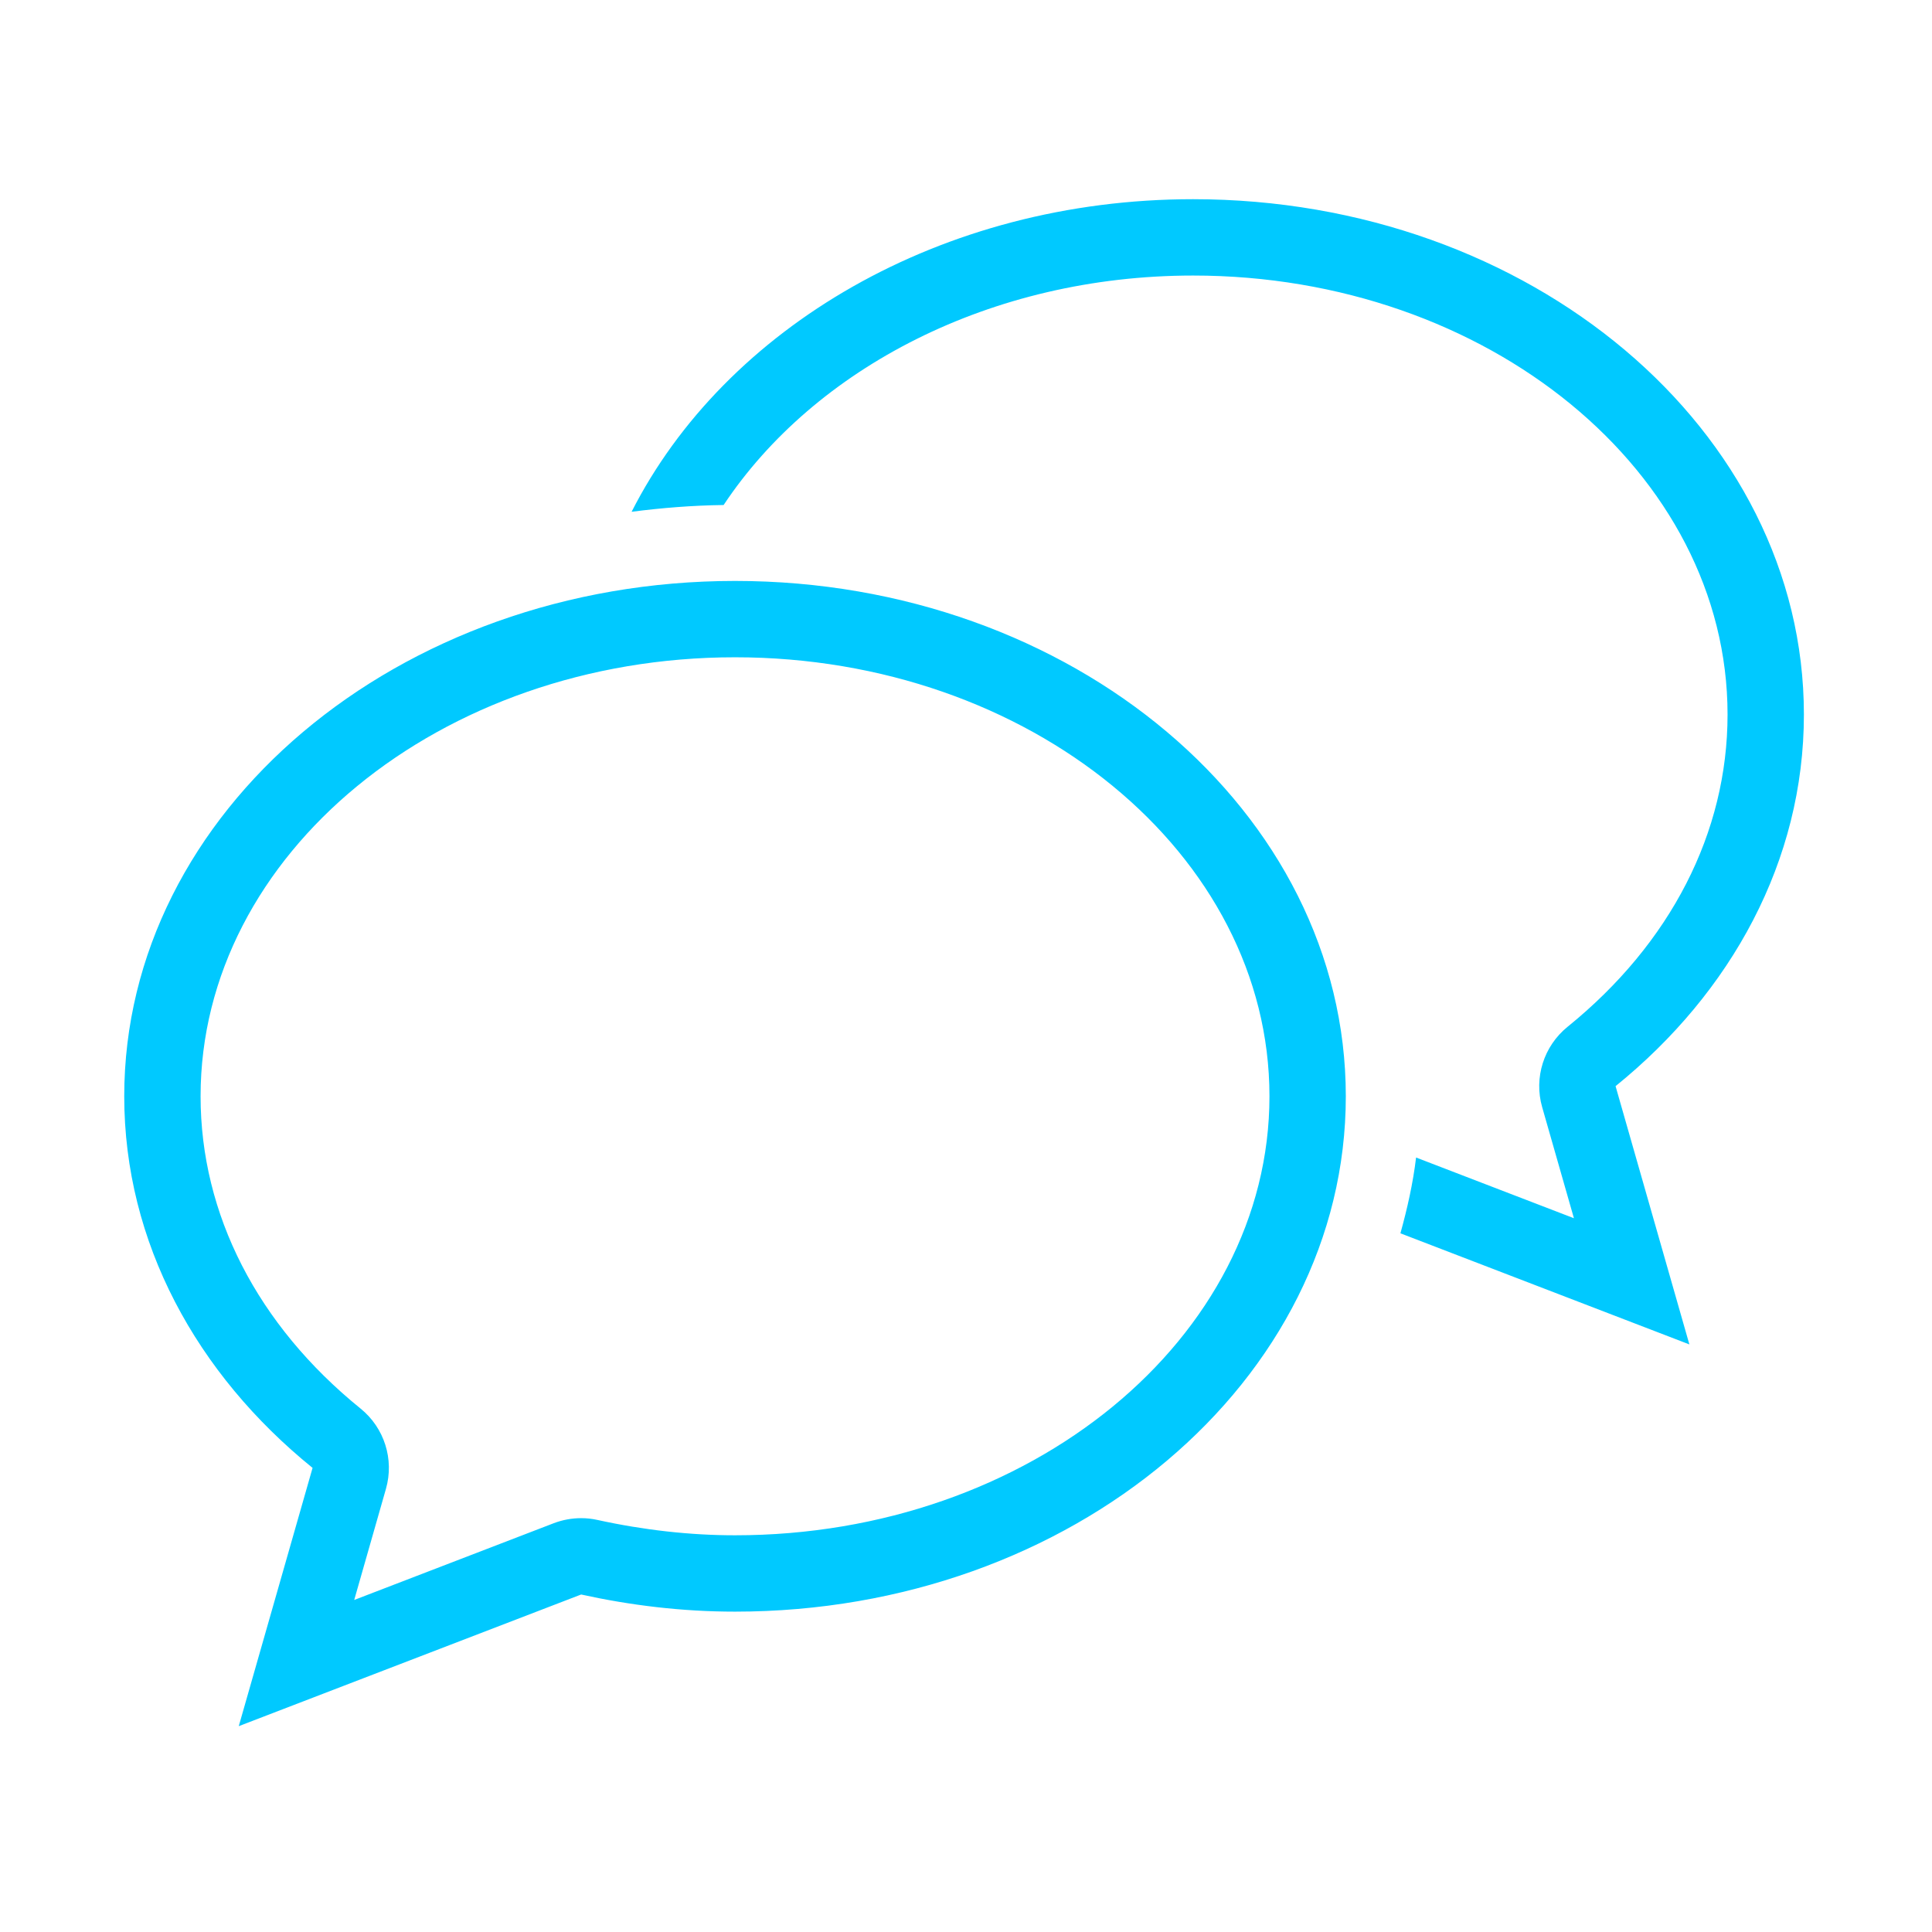
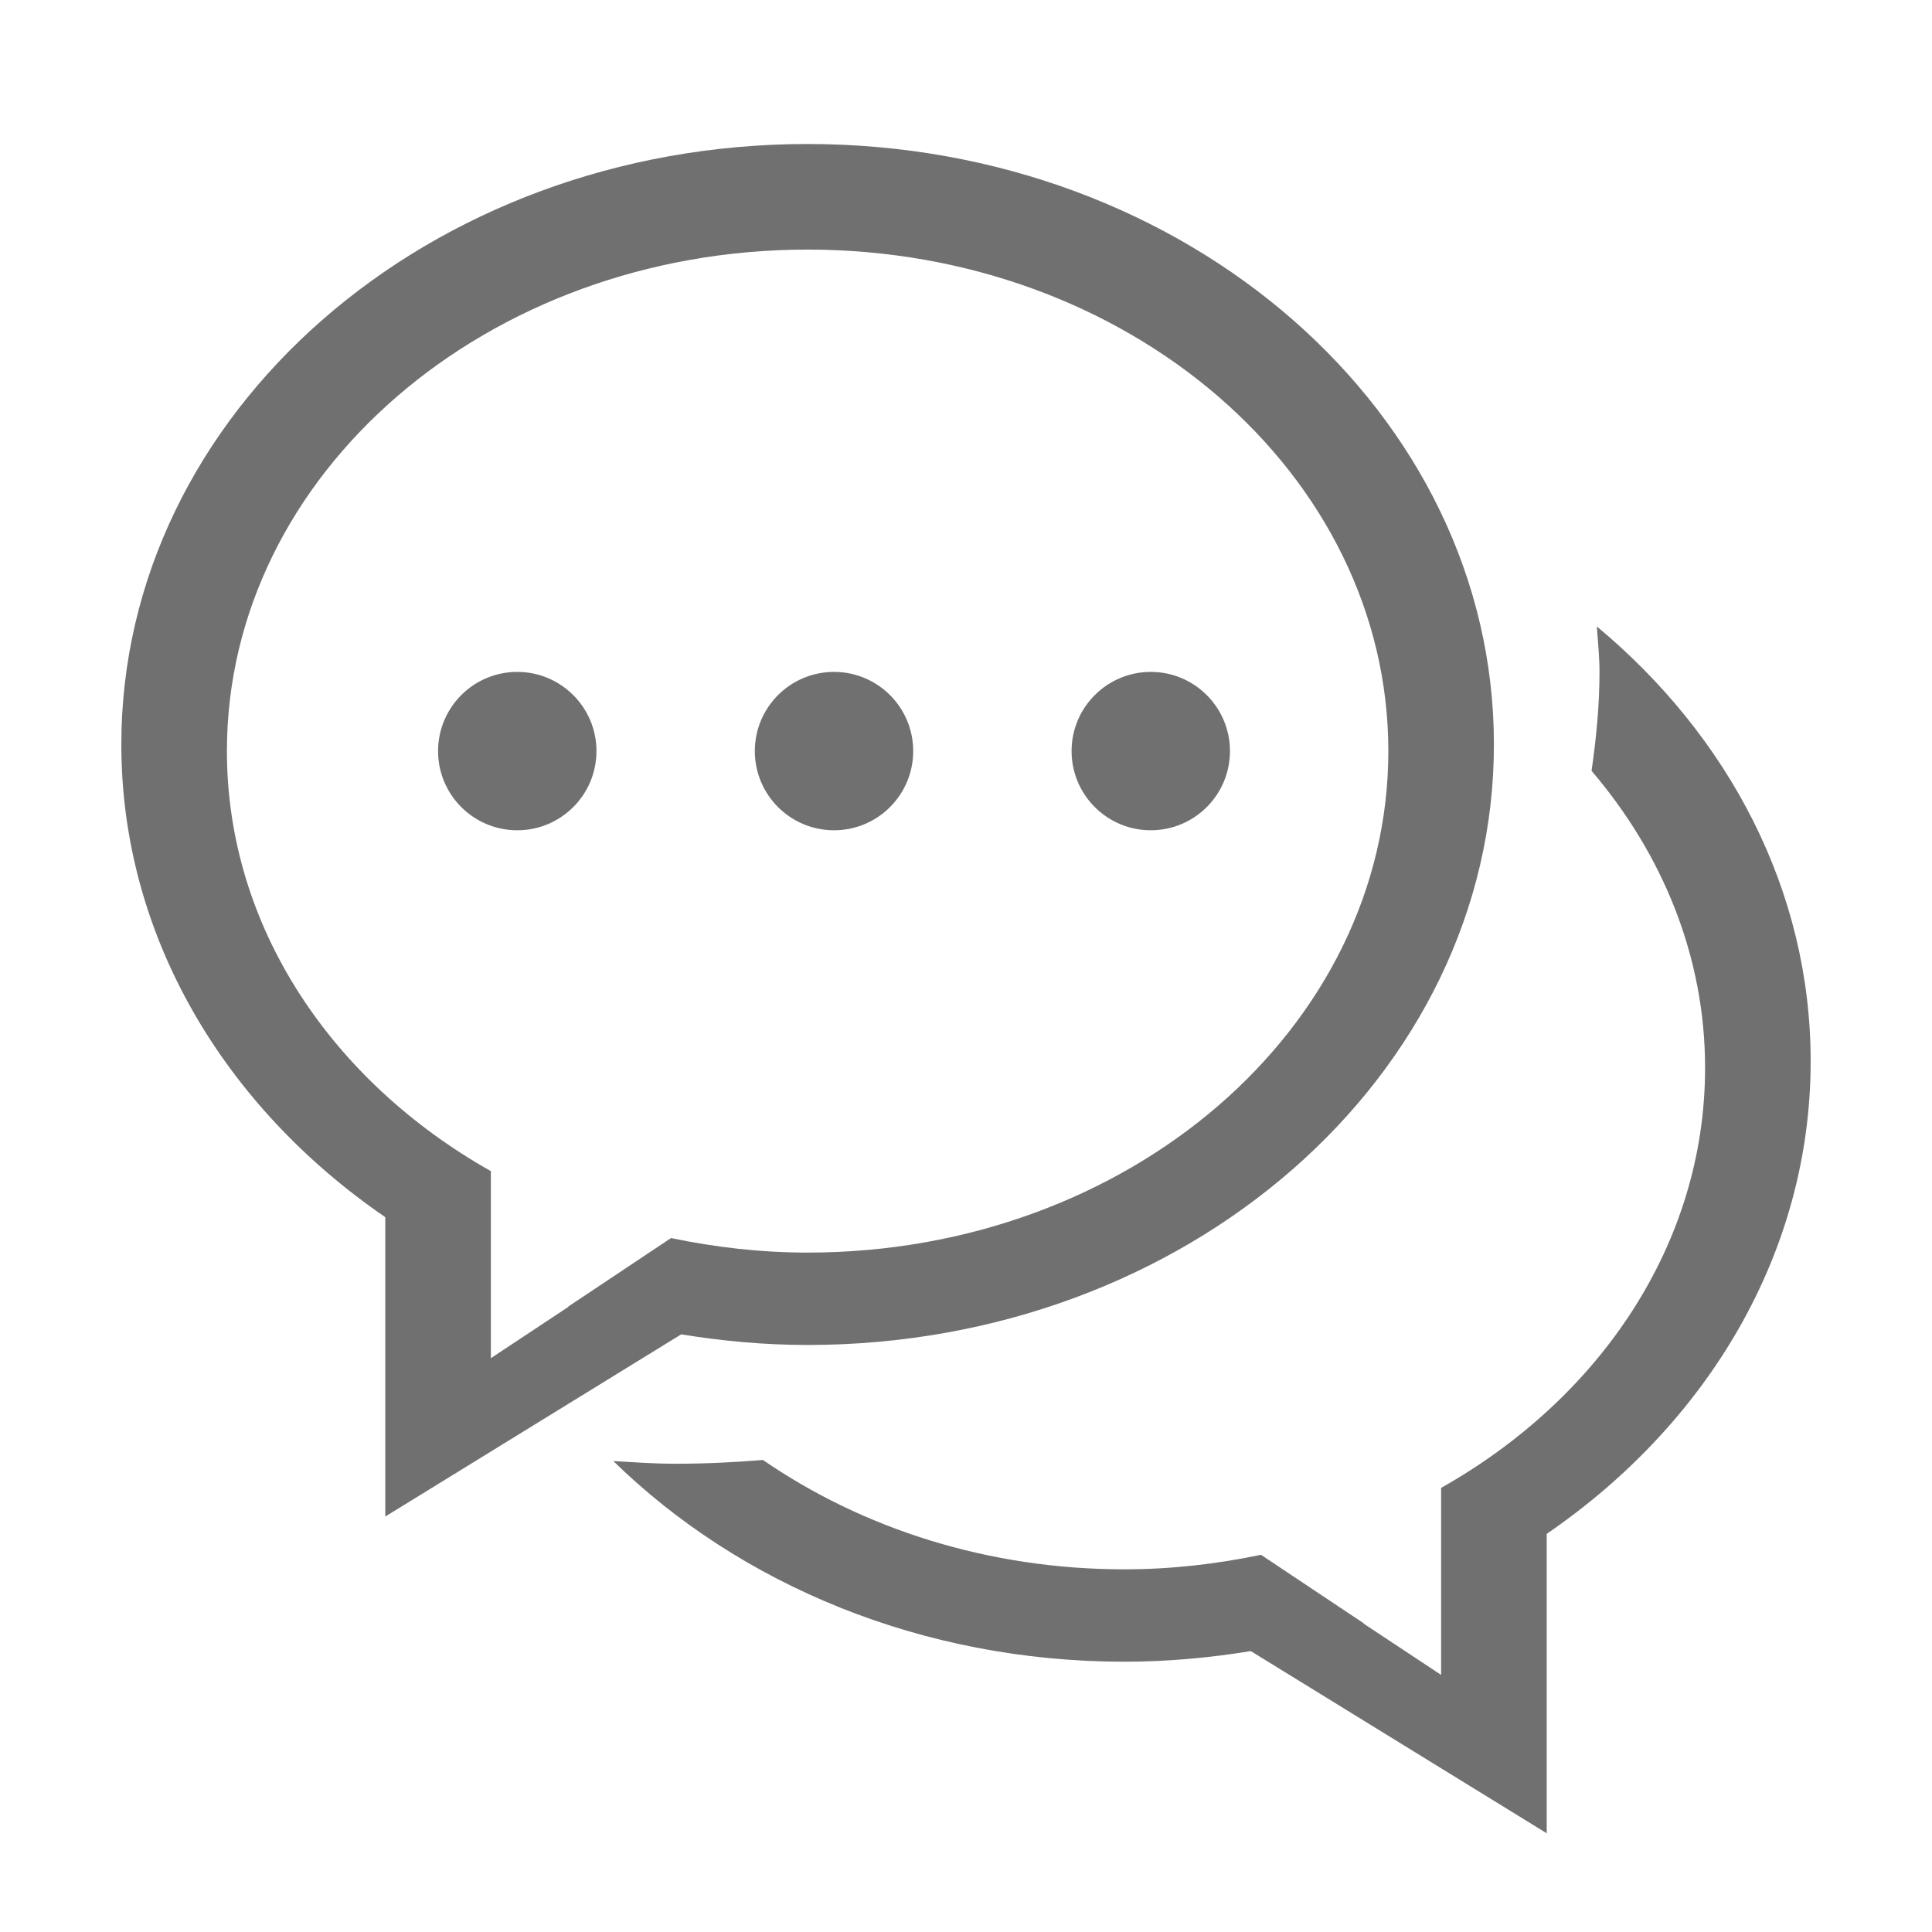
- <svg xmlns="http://www.w3.org/2000/svg" t="1509966989896" class="icon" style="" viewBox="0 0 1024 1024" version="1.1" p-id="34694" width="200" height="200">
+ <svg xmlns="http://www.w3.org/2000/svg" t="1510037312817" class="icon" style="" viewBox="0 0 1024 1024" version="1.1" p-id="13451" width="200" height="200">
  <defs>
    <style type="text/css" />
  </defs>
-   <path d="M956.104 378.724c0-150.849-144.933-273.147-323.728-273.147-133.532 0-248.132 68.247-297.609 165.678 15.966-2.065 32.207-3.379 48.765-3.586 48.093-72.377 141.592-121.625 248.845-121.625 156.192 0 283.263 104.385 283.263 232.68 0 62.487-30.114 121.24-84.807 165.51-12.605 10.215-17.922 26.991-13.454 42.571l16.832 58.881-83.657-32.175c-1.64 13.701-4.663 27.039-8.299 40.169l153.151 58.891-39.122-136.89C917.713 525.986 956.104 456.198 956.104 378.724M389.577 307.907c-178.778 0-323.729 122.298-323.729 273.147 0 77.494 38.411 147.263 99.821 196.957L126.548 914.9l181.466-69.778c26.101 5.731 53.309 9.08 81.565 9.08 178.779 0 323.729-122.288 323.729-273.147C713.307 430.205 568.356 307.907 389.577 307.907M389.577 813.734c-23.73 0-48.251-2.727-72.911-8.13-2.845-0.643-5.769-0.949-8.654-0.949-4.941 0-9.88 0.909-14.542 2.687l-105.73 40.673 16.815-58.882c4.466-15.599-0.83-32.355-13.436-42.55-54.693-44.29-84.805-103.042-84.805-165.53 0-128.295 127.069-232.68 283.263-232.68 156.193 0 283.263 104.385 283.263 232.68C672.841 709.358 545.771 813.734 389.577 813.734" p-id="34695" fill="#00c9ff" />
+   <path d="M819.789 812.977l0 158.697-156.847-96.562c-21.75 3.552-44.075 5.628-67.001 5.628-107.742 0-204.254-41.231-270.86-106.344 10.971 0.628 21.874 1.421 33.022 1.421 15.63 0 31.041-0.765 46.288-1.994 52.587 36.204 119.083 57.954 191.548 57.954 24.975 0 49.131-2.842 72.411-7.705l54.486 36.342c-0.055 0.027-0.108 0.054-0.164 0.082l41.153 27.24 0-99.131c84.16-47.434 139.904-129.351 139.904-222.635 0-58.993-22.516-113.312-60.17-157.413 2.487-17.214 4.208-34.633 4.208-52.435 0-8.142-0.874-16.08-1.421-24.1 69.679 57.982 113.344 139.666 113.344 230.45 0.001 101.836-54.868 192.252-139.903 250.505zM428.057 712.862c-22.925 0-45.264-2.076-67.001-5.629l-156.845 96.562 0-158.669c-85.035-58.281-139.904-148.697-139.904-250.533 0-175.774 162.858-318.269 363.75-318.269 200.894 0 363.75 142.494 363.75 318.269 0 175.774-162.856 318.269-363.75 318.269zM428.057 132.285c-169.988 0-307.789 119.024-307.789 265.807 0 93.27 55.744 175.174 139.904 222.635l0 99.131 41.151-27.241c-0.069-0.027-0.123-0.055-0.177-0.082l54.514-36.341c23.267 4.864 47.422 7.704 72.398 7.704 169.988 0 307.789-118.995 307.789-265.807 0-146.783-137.801-265.806-307.789-265.806zM609.933 440.061c-23.172 0-41.972-18.785-41.972-41.97 0-23.171 18.8-41.97 41.972-41.97 23.173 0 41.972 18.799 41.972 41.97-0.001 23.184-18.8 41.97-41.972 41.97zM442.048 440.061c-23.185 0-41.972-18.785-41.972-41.97 0-23.171 18.786-41.97 41.972-41.97s41.972 18.799 41.972 41.97c0 23.184-18.786 41.97-41.972 41.97zM274.163 440.061c-23.185 0-41.971-18.785-41.971-41.97 0-23.171 18.786-41.97 41.971-41.97s41.972 18.799 41.972 41.97c-0.001 23.184-18.787 41.97-41.972 41.97z" p-id="13452" fill="#707070" />
</svg>
